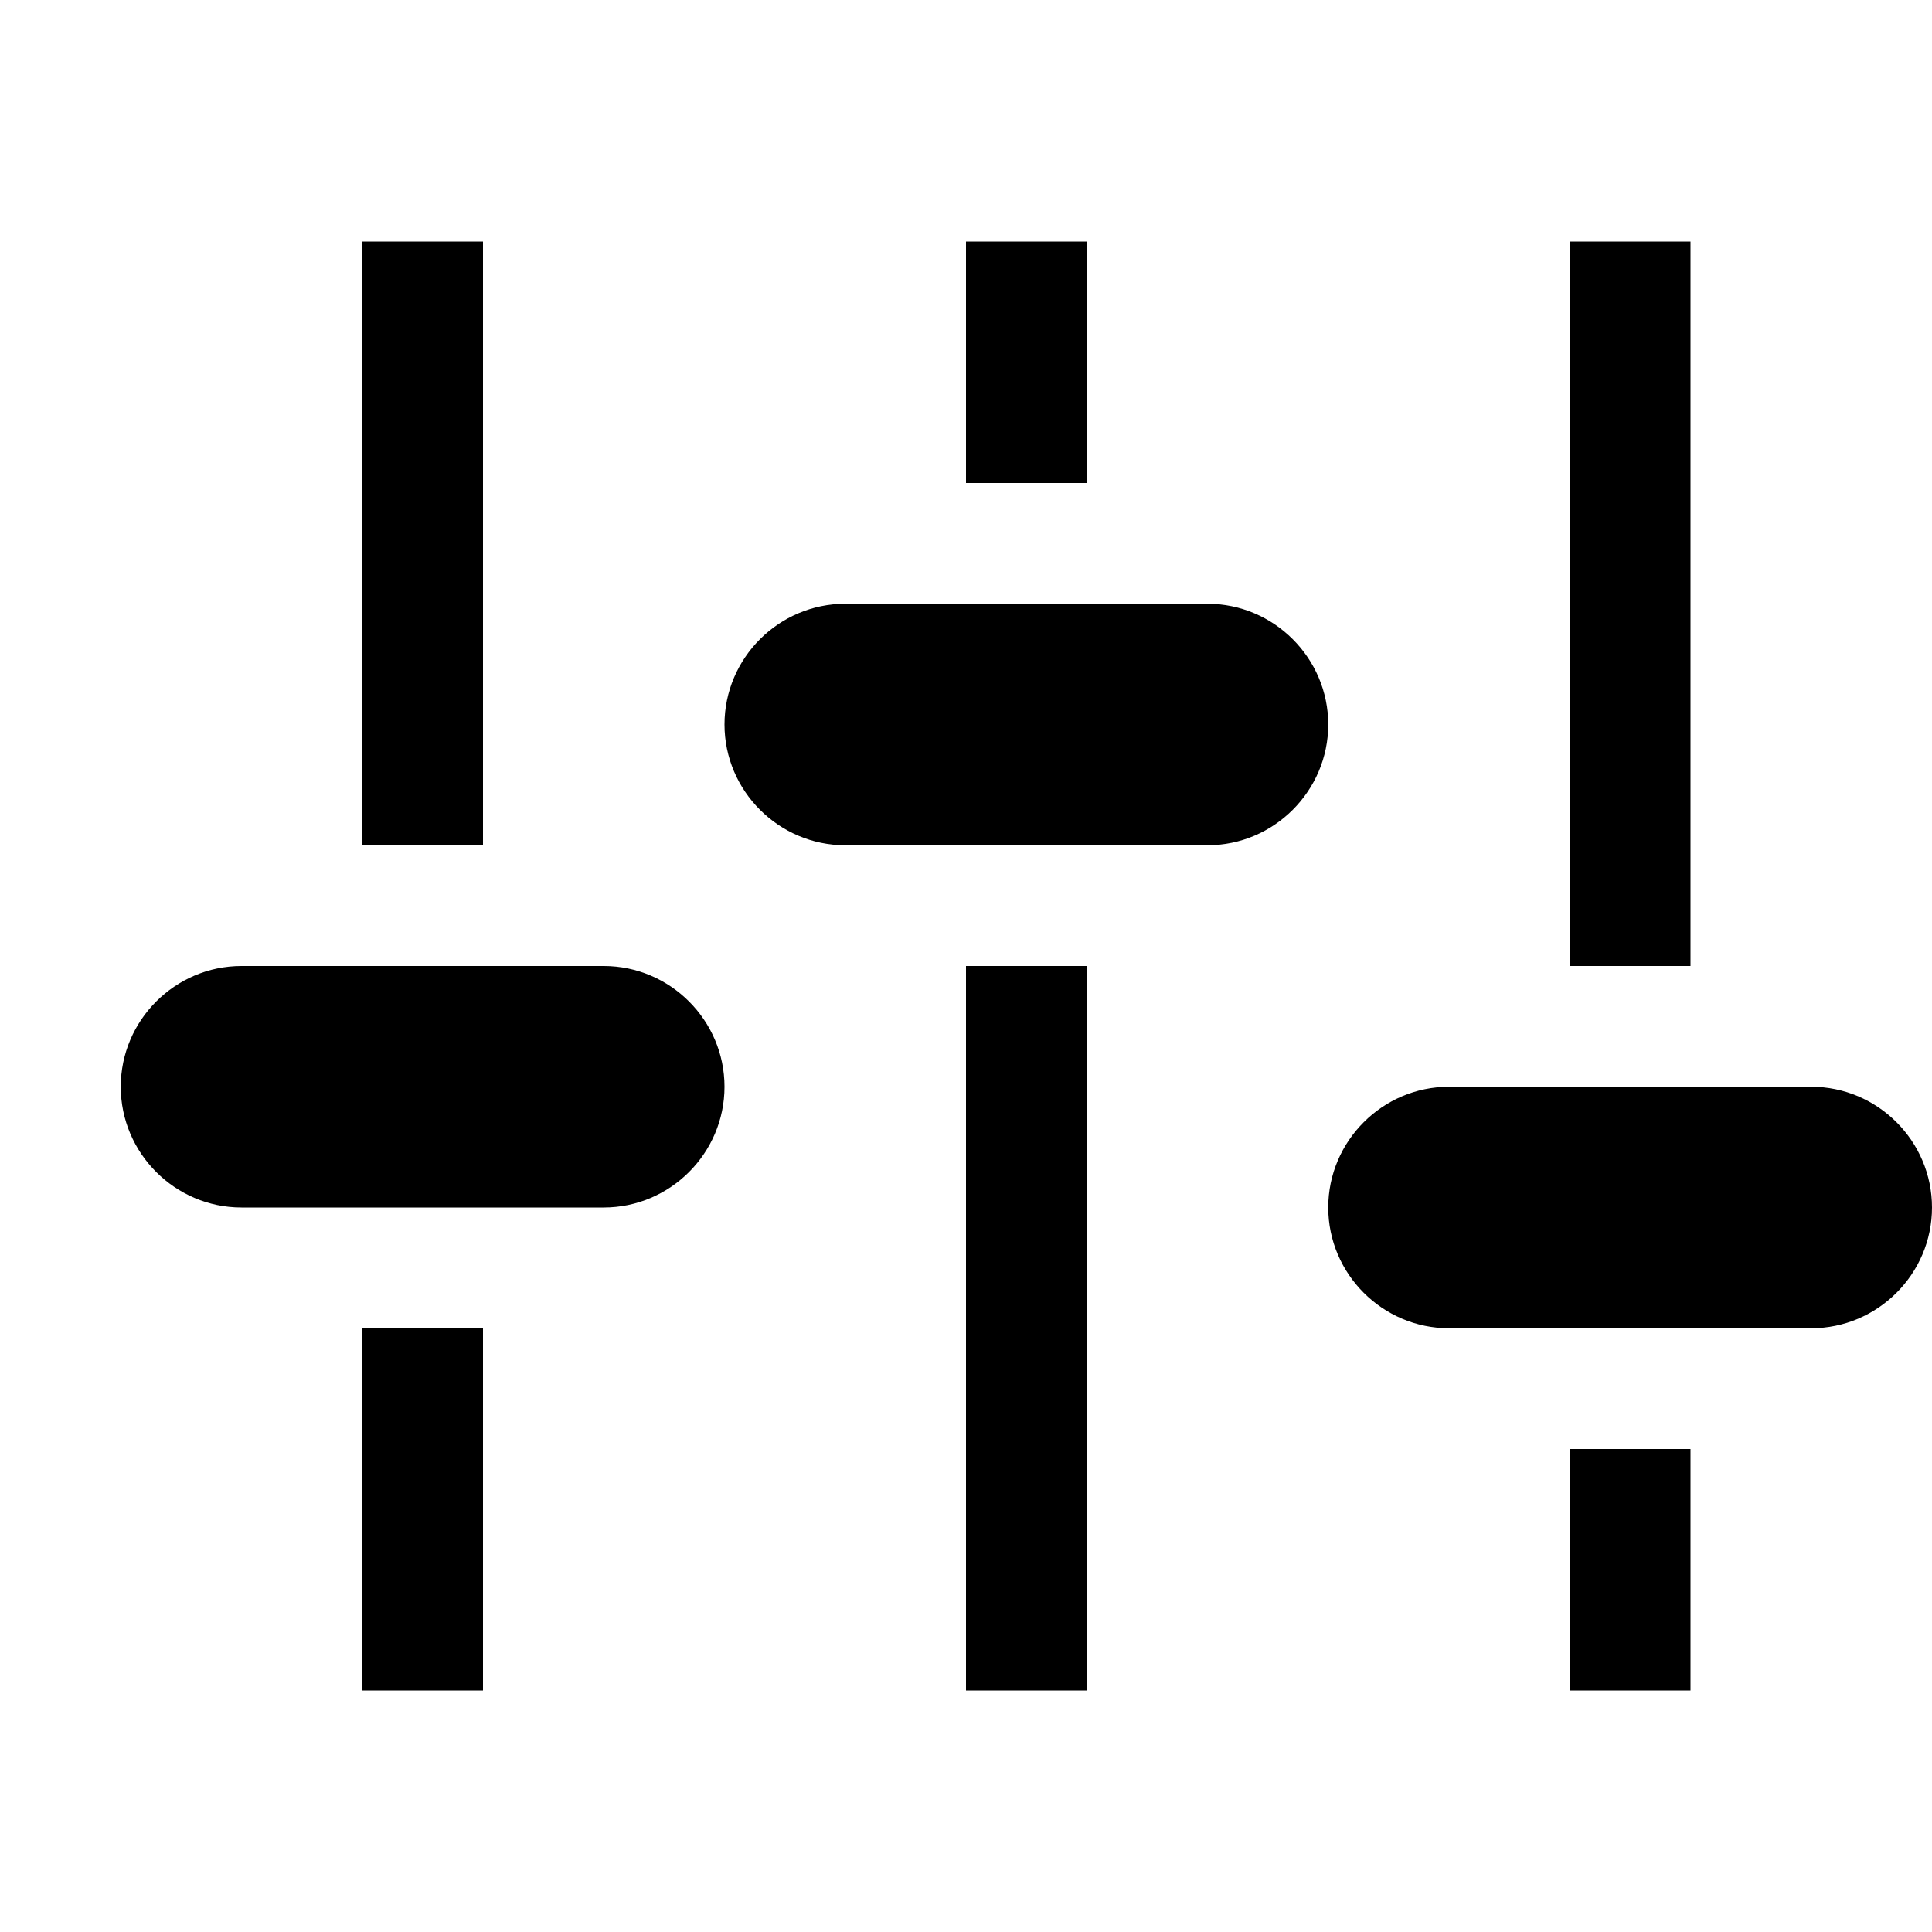
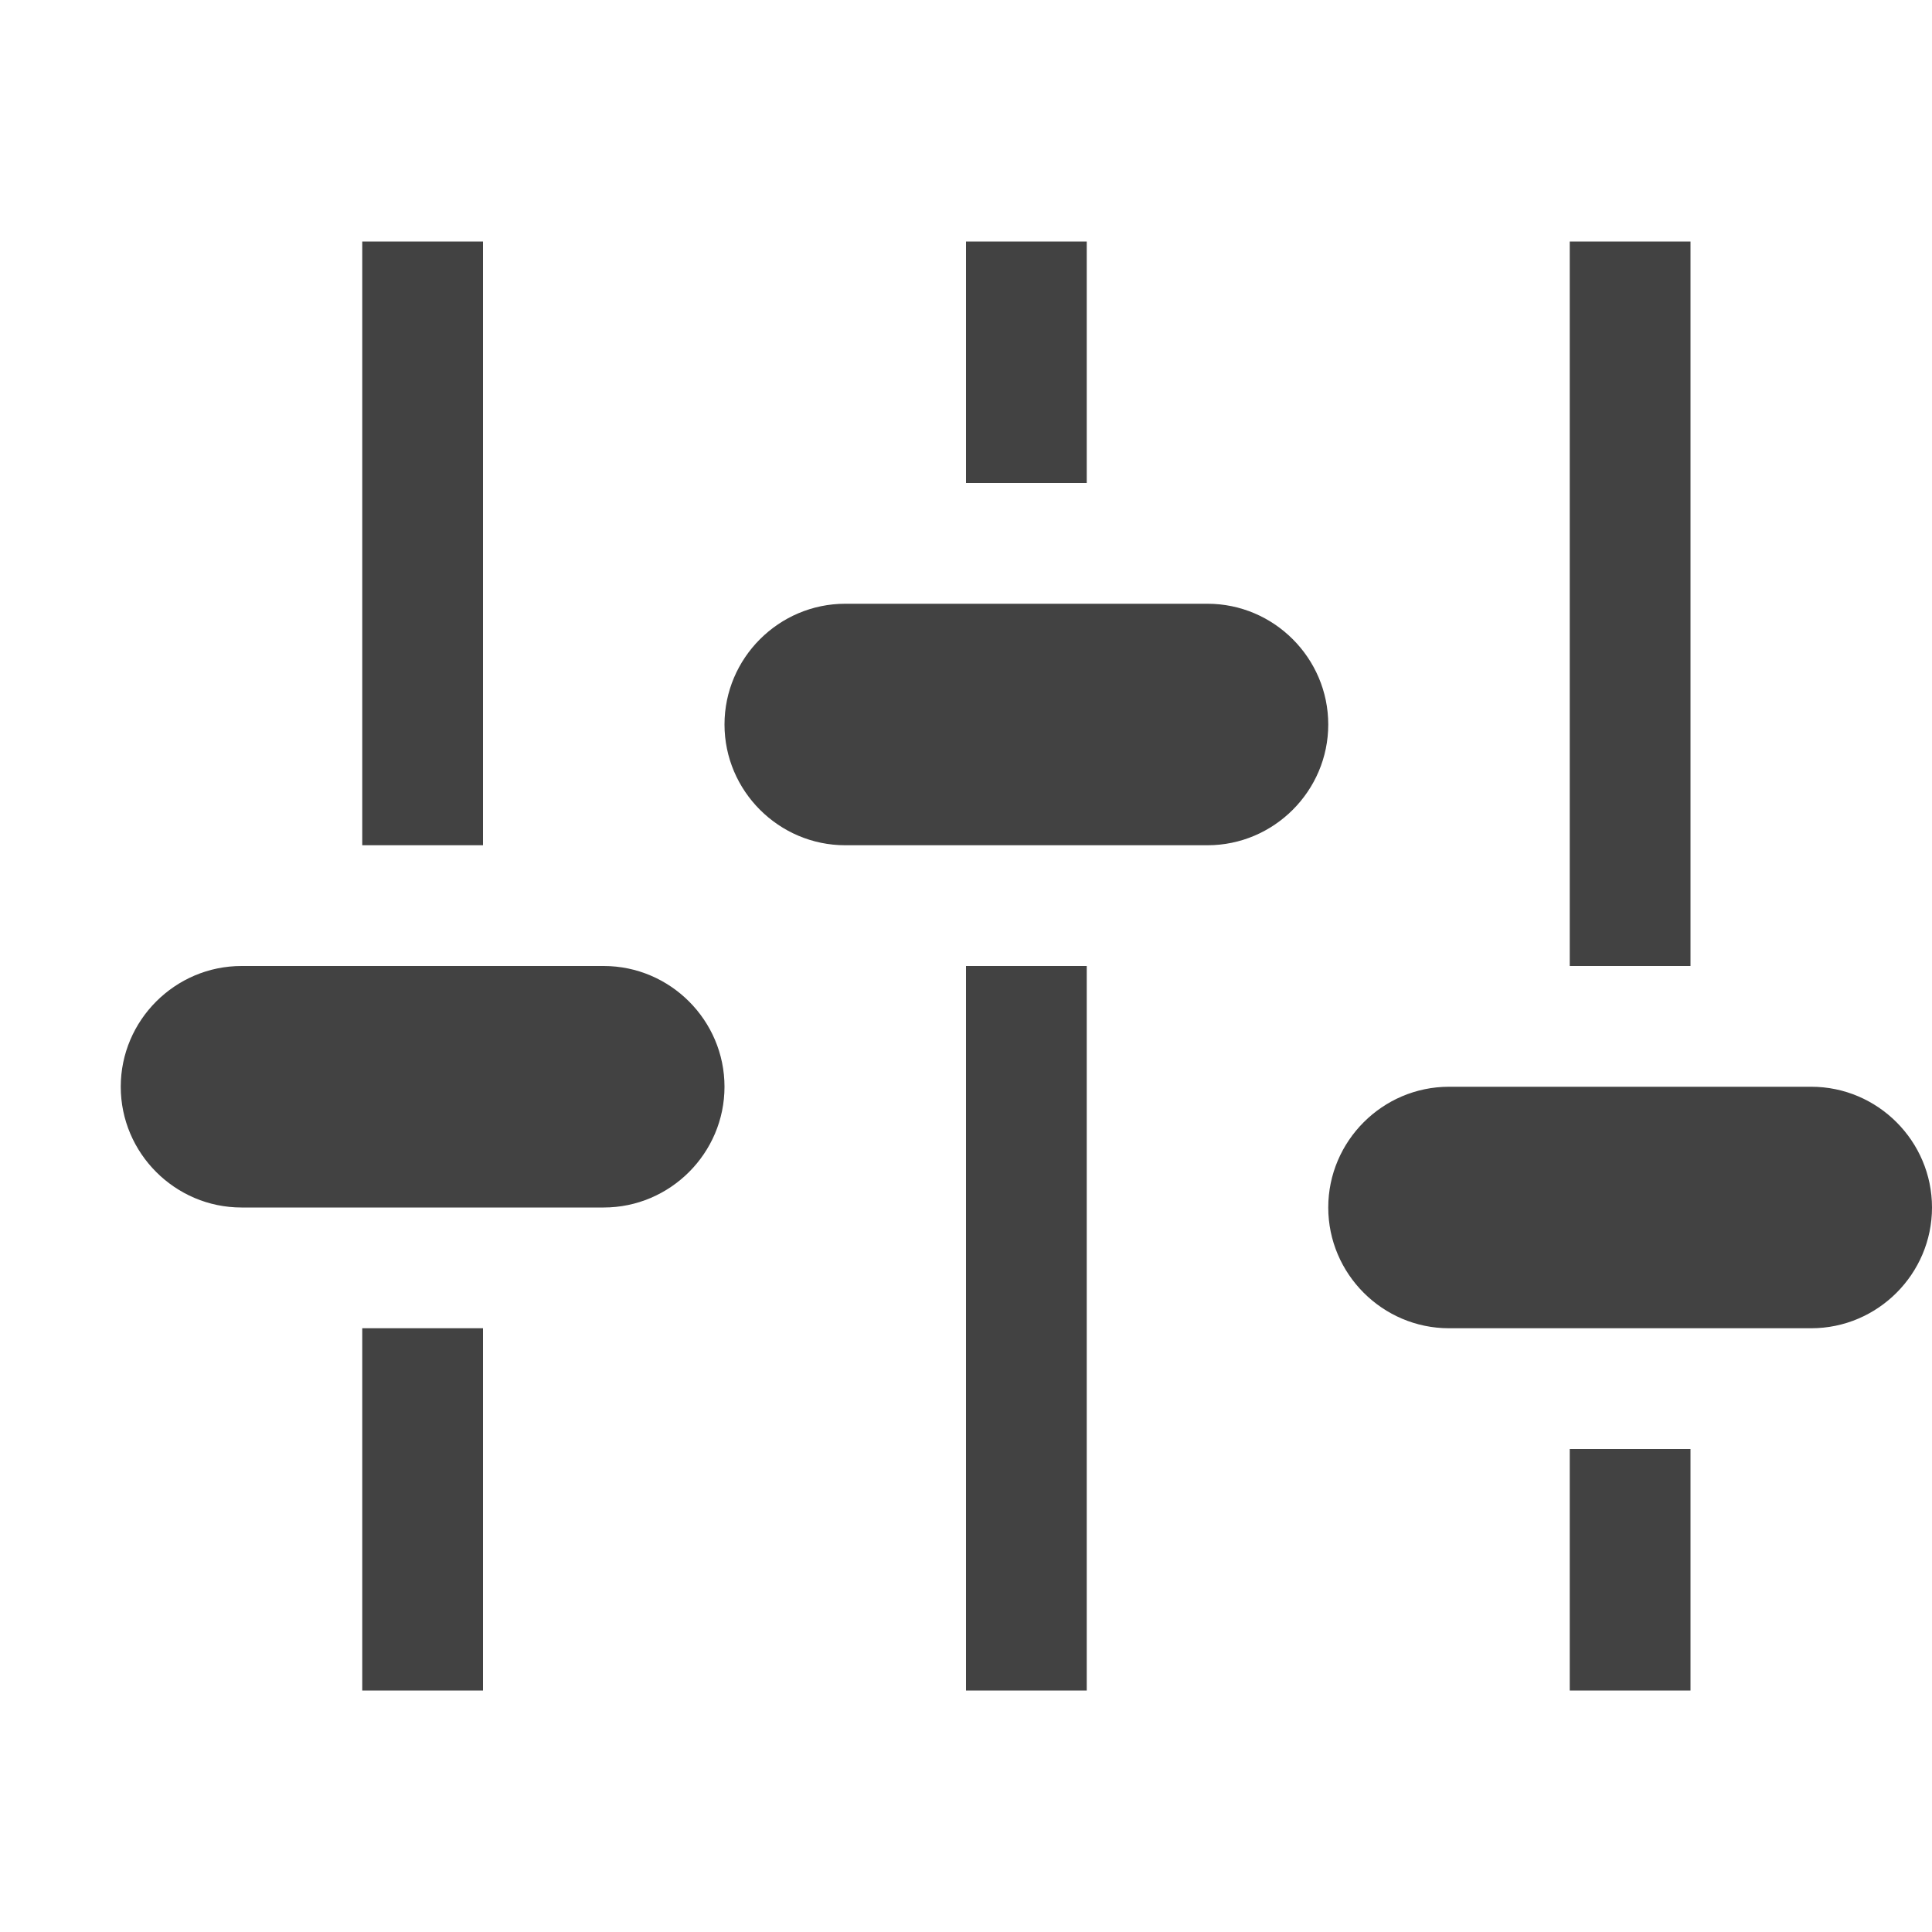
<svg xmlns="http://www.w3.org/2000/svg" width="16" height="16" viewBox="0 0 16 16">
-   <path fill-rule="evenodd" d="M4 7H3V2h1v5zm-1 7h1v-3H3v3zm5 0h1V8H8v6zm5 0h1v-2h-1v2zm1-12h-1v6h1V2zM9 2H8v2h1V2zM5 8H2c-.55 0-1 .45-1 1s.45 1 1 1h3c.55 0 1-.45 1-1s-.45-1-1-1zm5-3H7c-.55 0-1 .45-1 1s.45 1 1 1h3c.55 0 1-.45 1-1s-.45-1-1-1zm5 4h-3c-.55 0-1 .45-1 1s.45 1 1 1h3c.55 0 1-.45 1-1s-.45-1-1-1z" />
+   <path fill="#424242" fill-rule="evenodd" d="M4 7H3V2h1v5zm-1 7h1v-3H3v3zm5 0h1V8H8v6zm5 0h1v-2h-1v2zm1-12h-1v6h1V2zM9 2H8v2h1V2zM5 8H2c-.55 0-1 .45-1 1s.45 1 1 1h3c.55 0 1-.45 1-1s-.45-1-1-1zm5-3H7c-.55 0-1 .45-1 1s.45 1 1 1h3c.55 0 1-.45 1-1s-.45-1-1-1zm5 4h-3c-.55 0-1 .45-1 1s.45 1 1 1h3c.55 0 1-.45 1-1s-.45-1-1-1z" />
</svg>
